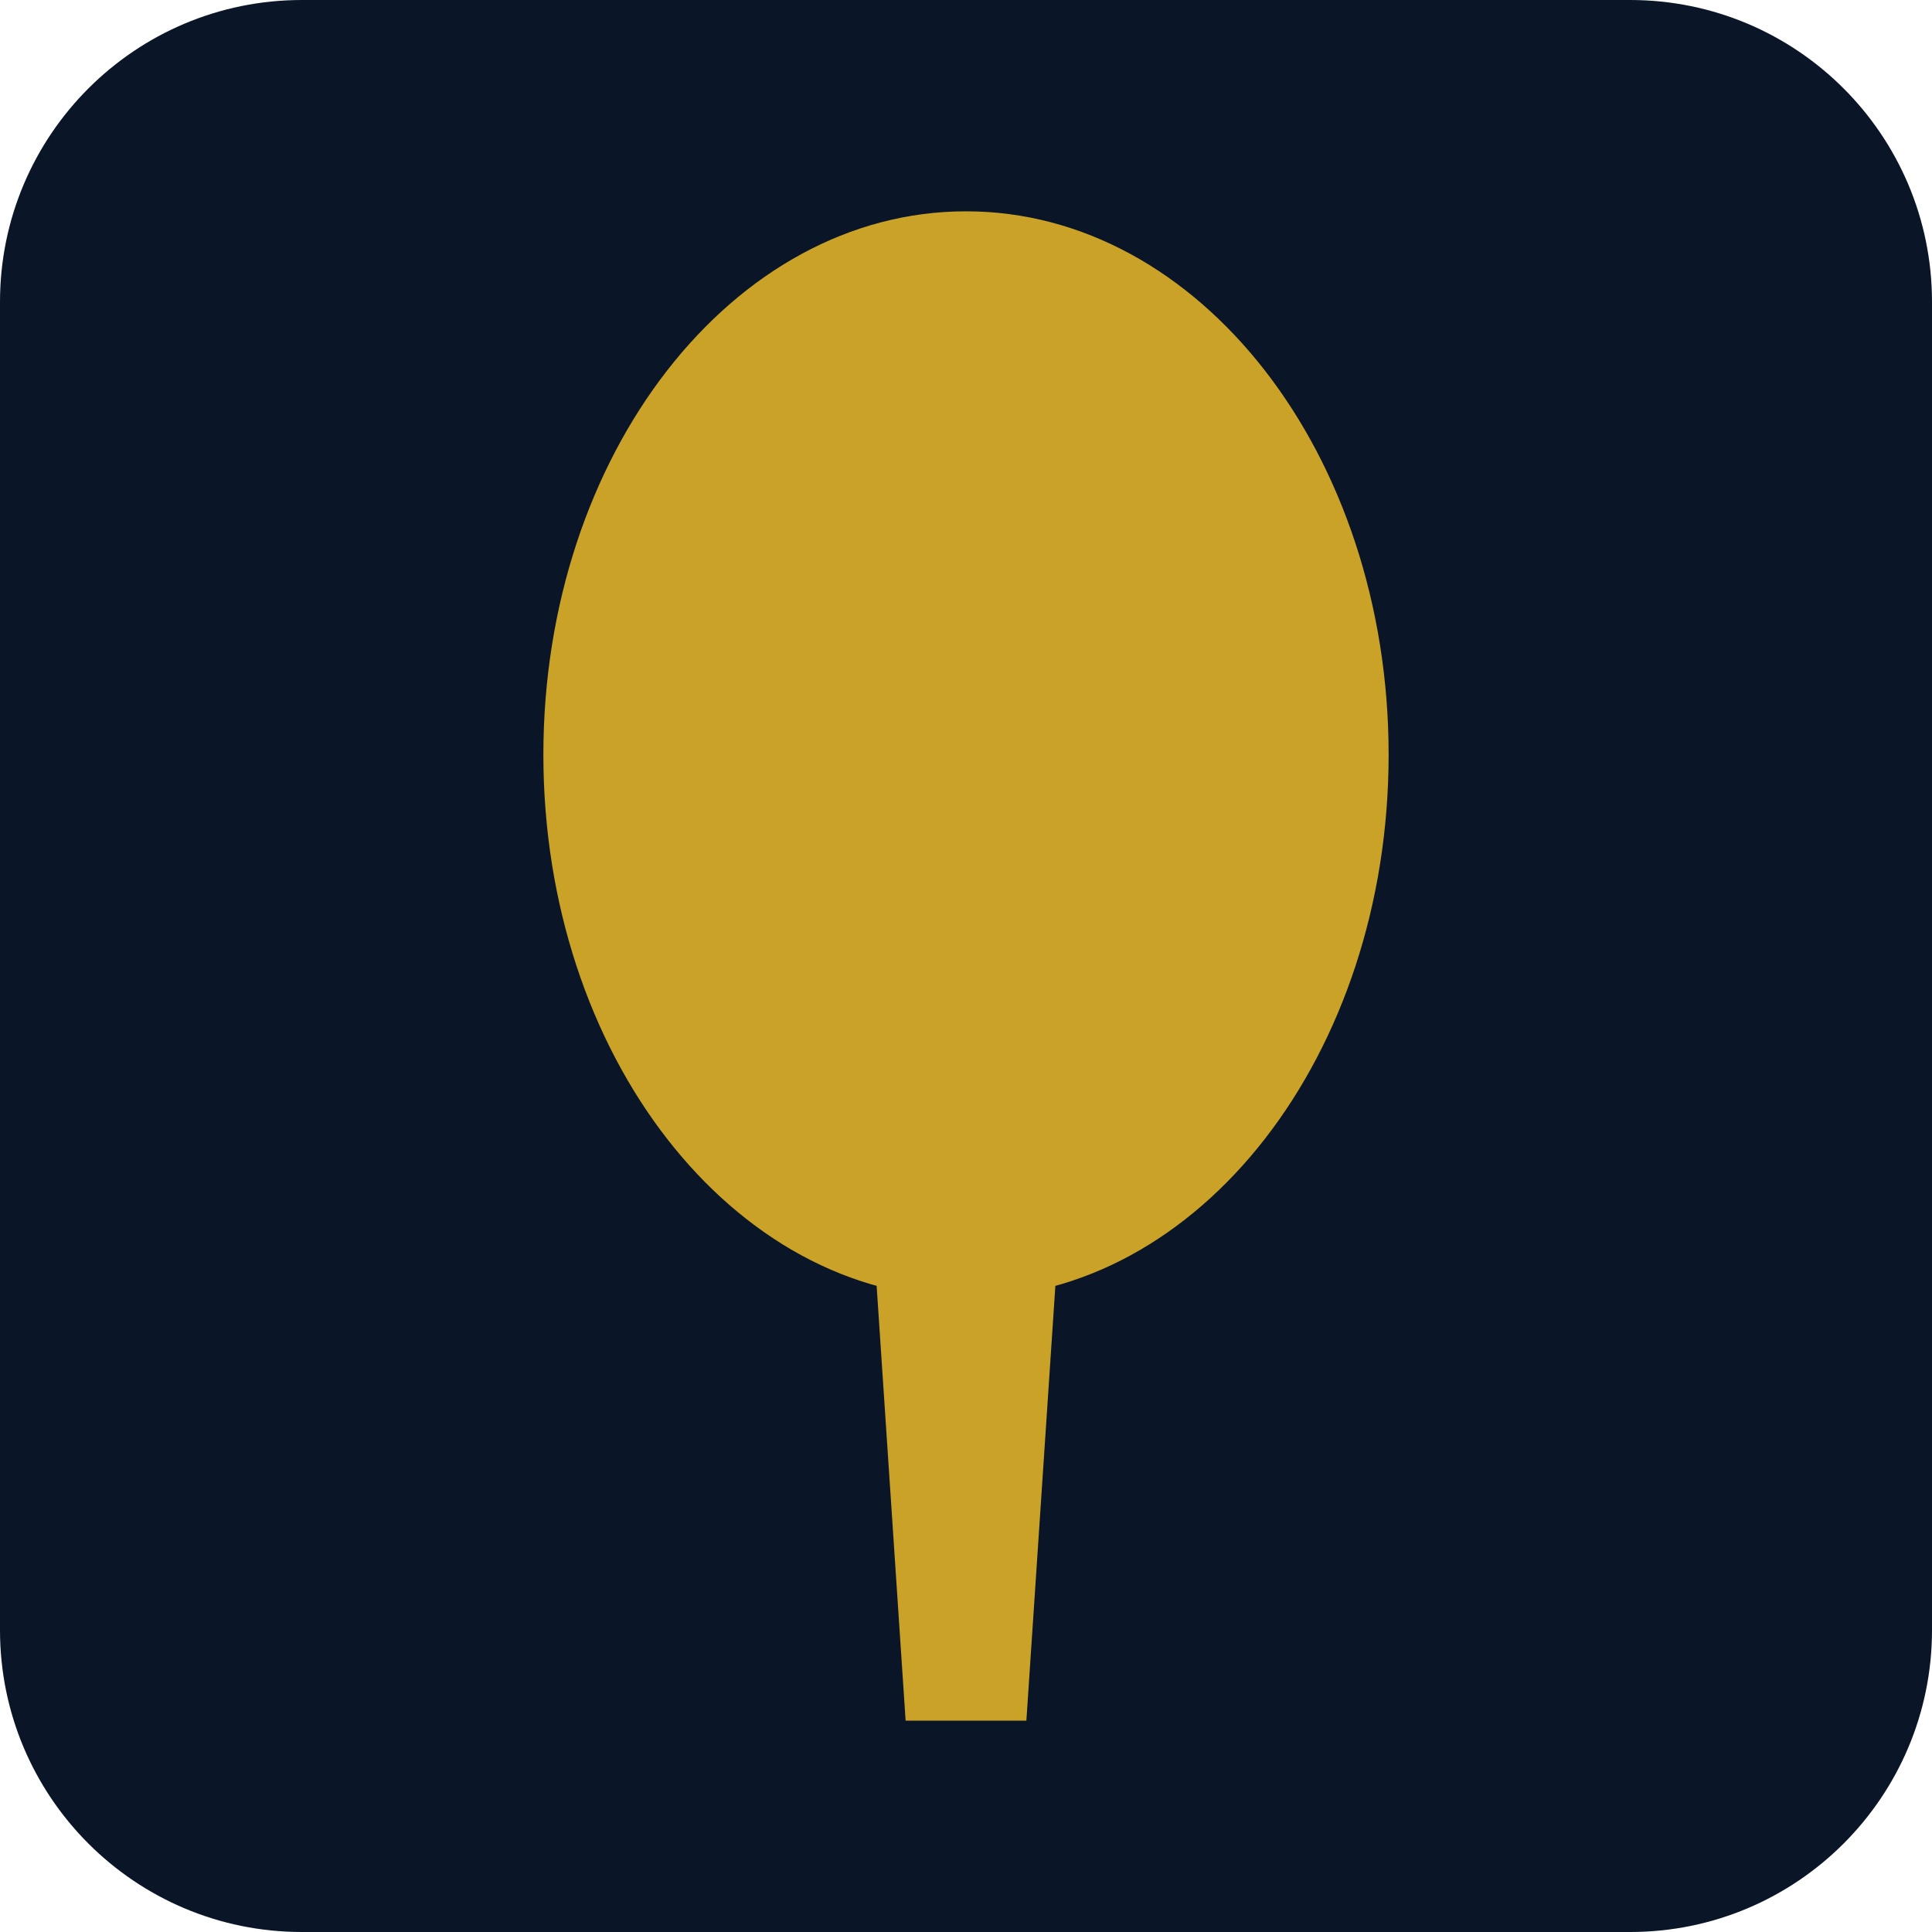
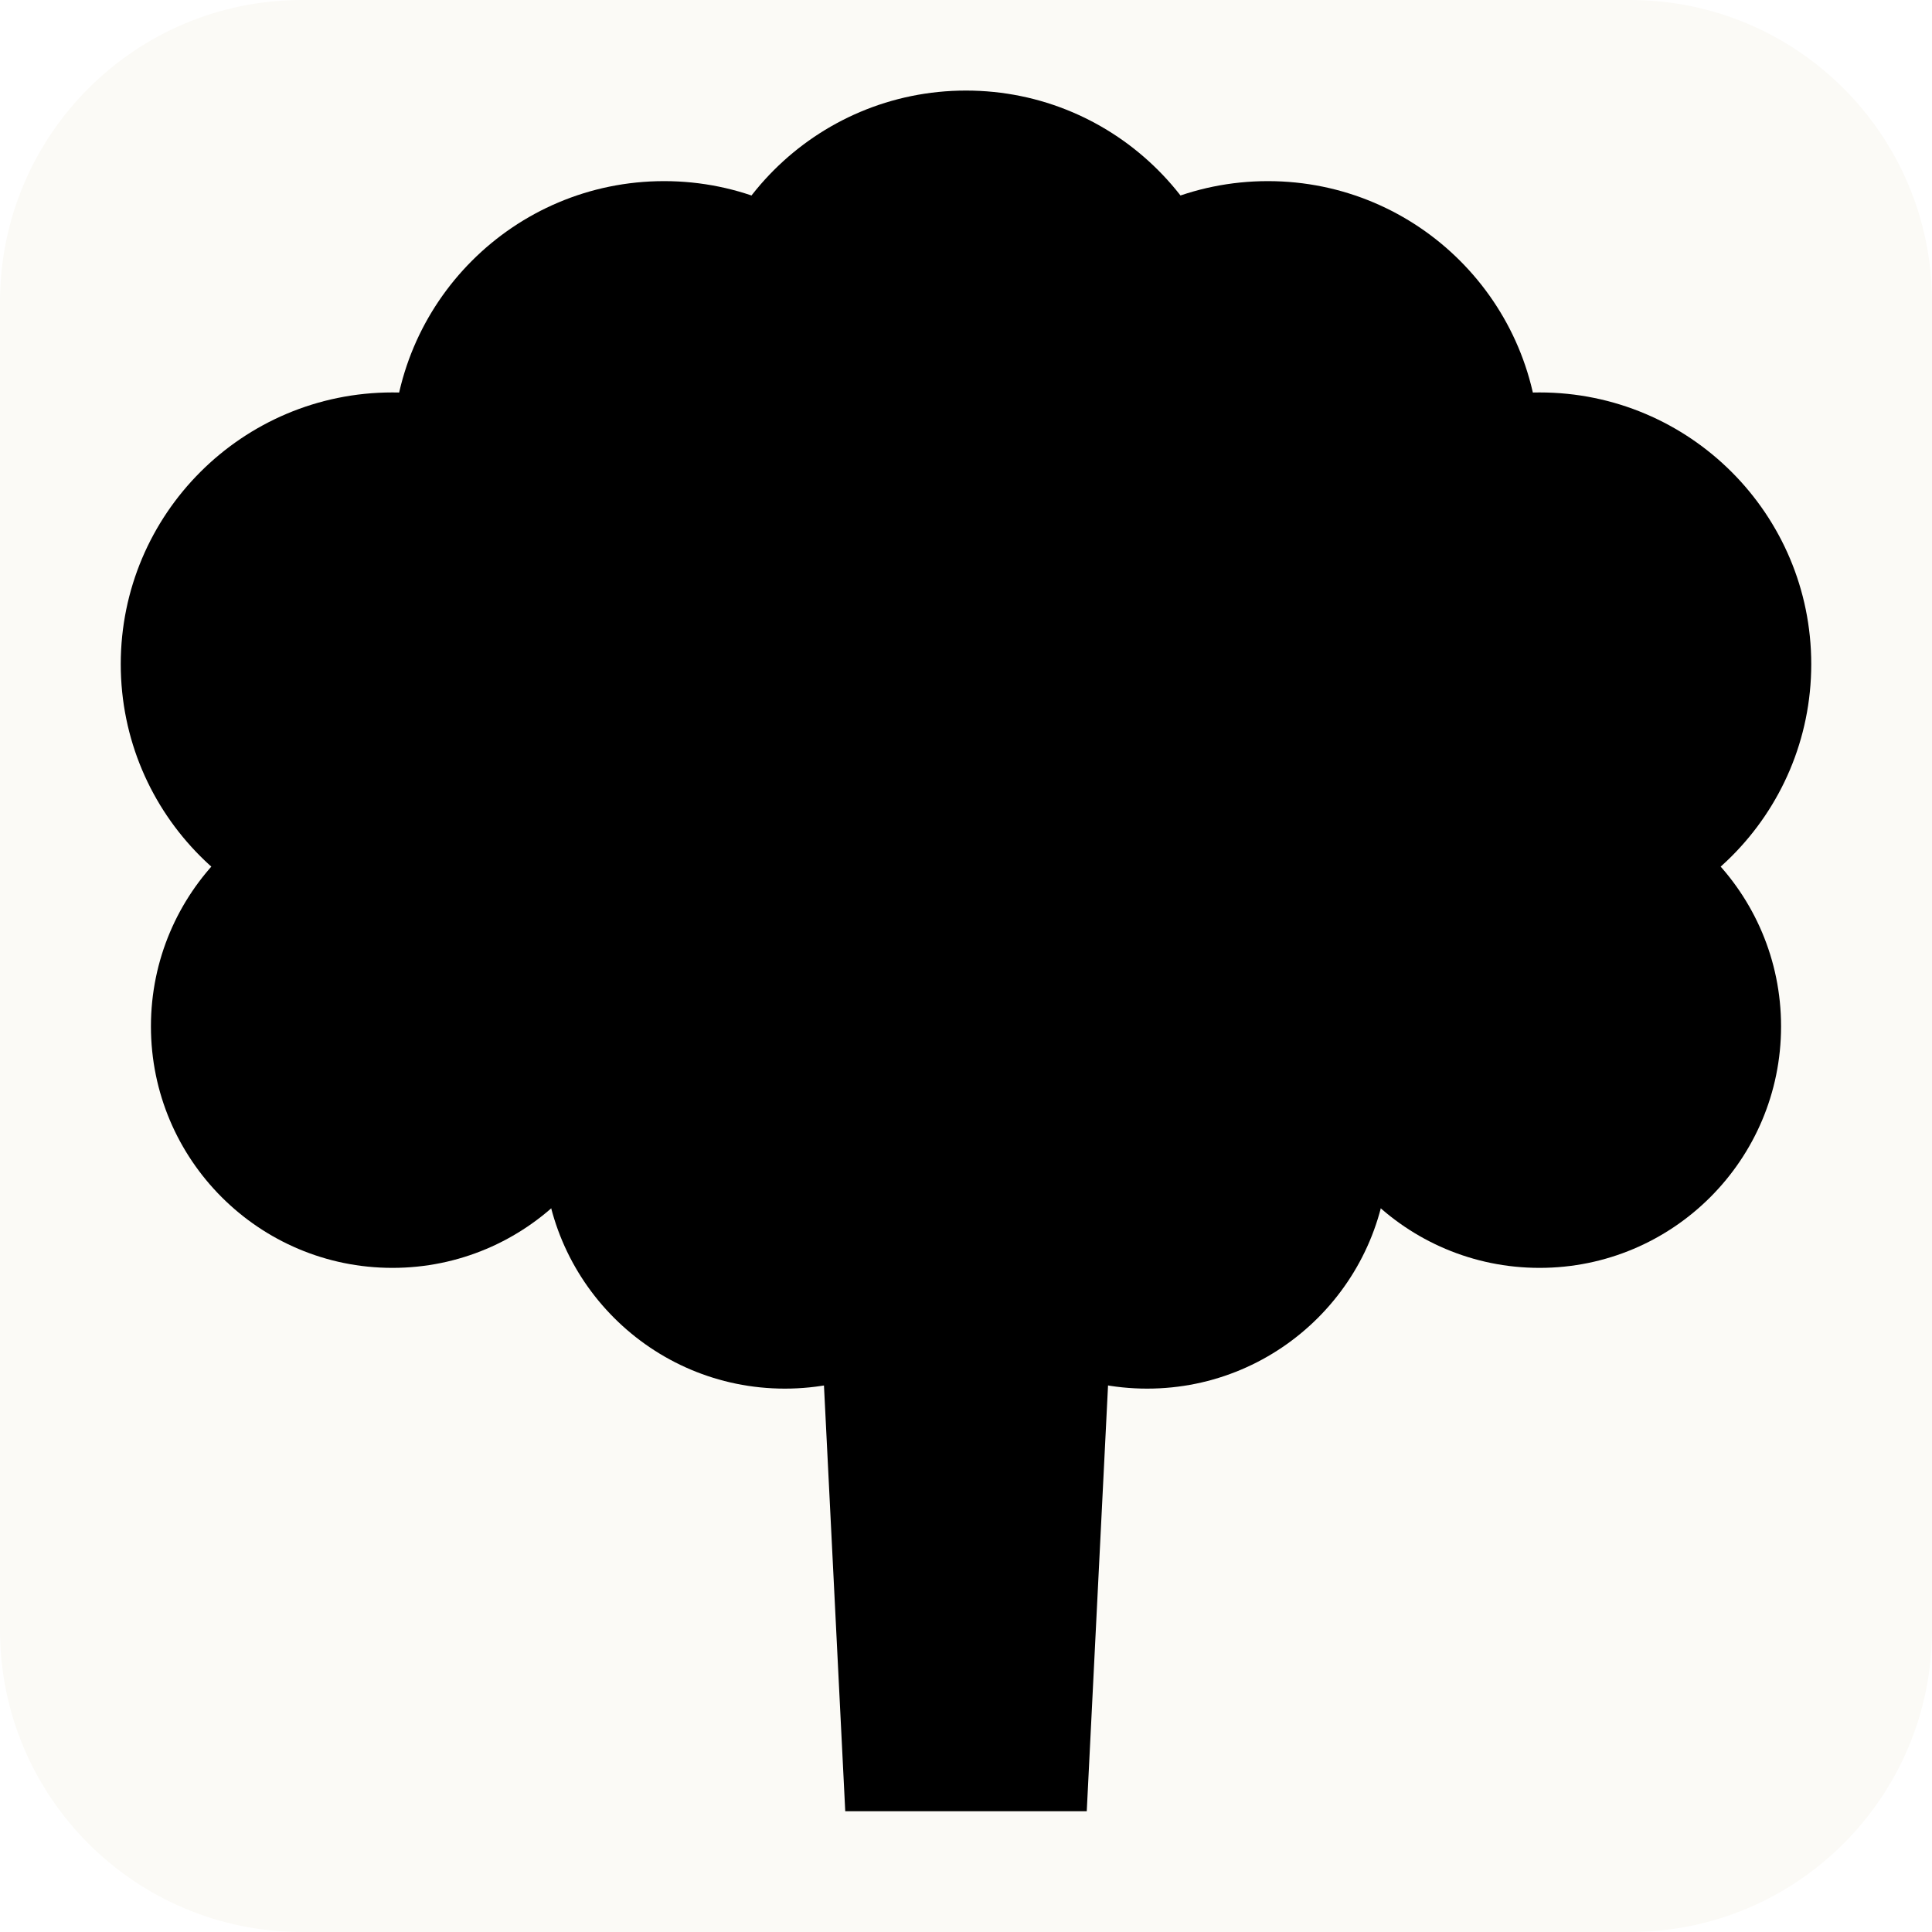
<svg xmlns="http://www.w3.org/2000/svg" viewBox="0 0 64 64" width="64" height="64">
-   <rect width="64" height="64" rx="10" fill="#0A1628" />
-   <g fill="#C9A227">
-     <ellipse cx="32" cy="25" rx="14" ry="18" />
-     <path d="M29 42 L30 57 L34 57 L35 42 Z" />
+   <rect width="64" height="64" rx="10" fill="#FBFAF6" />
+   <g fill="#000000">
+     <path d="M28 60 L27 40 L37 40 L36 60 Z" />
+     <circle cx="32" cy="12" r="9" />
+     <circle cx="22" cy="15" r="9" />
+     <circle cx="42" cy="15" r="9" />
+     <circle cx="13" cy="22" r="9" />
+     <circle cx="51" cy="22" r="9" />
+     <circle cx="20" cy="28" r="11" />
+     <circle cx="44" cy="28" r="11" />
+     <circle cx="32" cy="30" r="12" />
+     <circle cx="13" cy="34" r="8" />
+     <circle cx="51" cy="34" r="8" />
+     <circle cx="26" cy="38" r="8" />
+     <circle cx="38" cy="38" r="8" />
  </g>
</svg>
